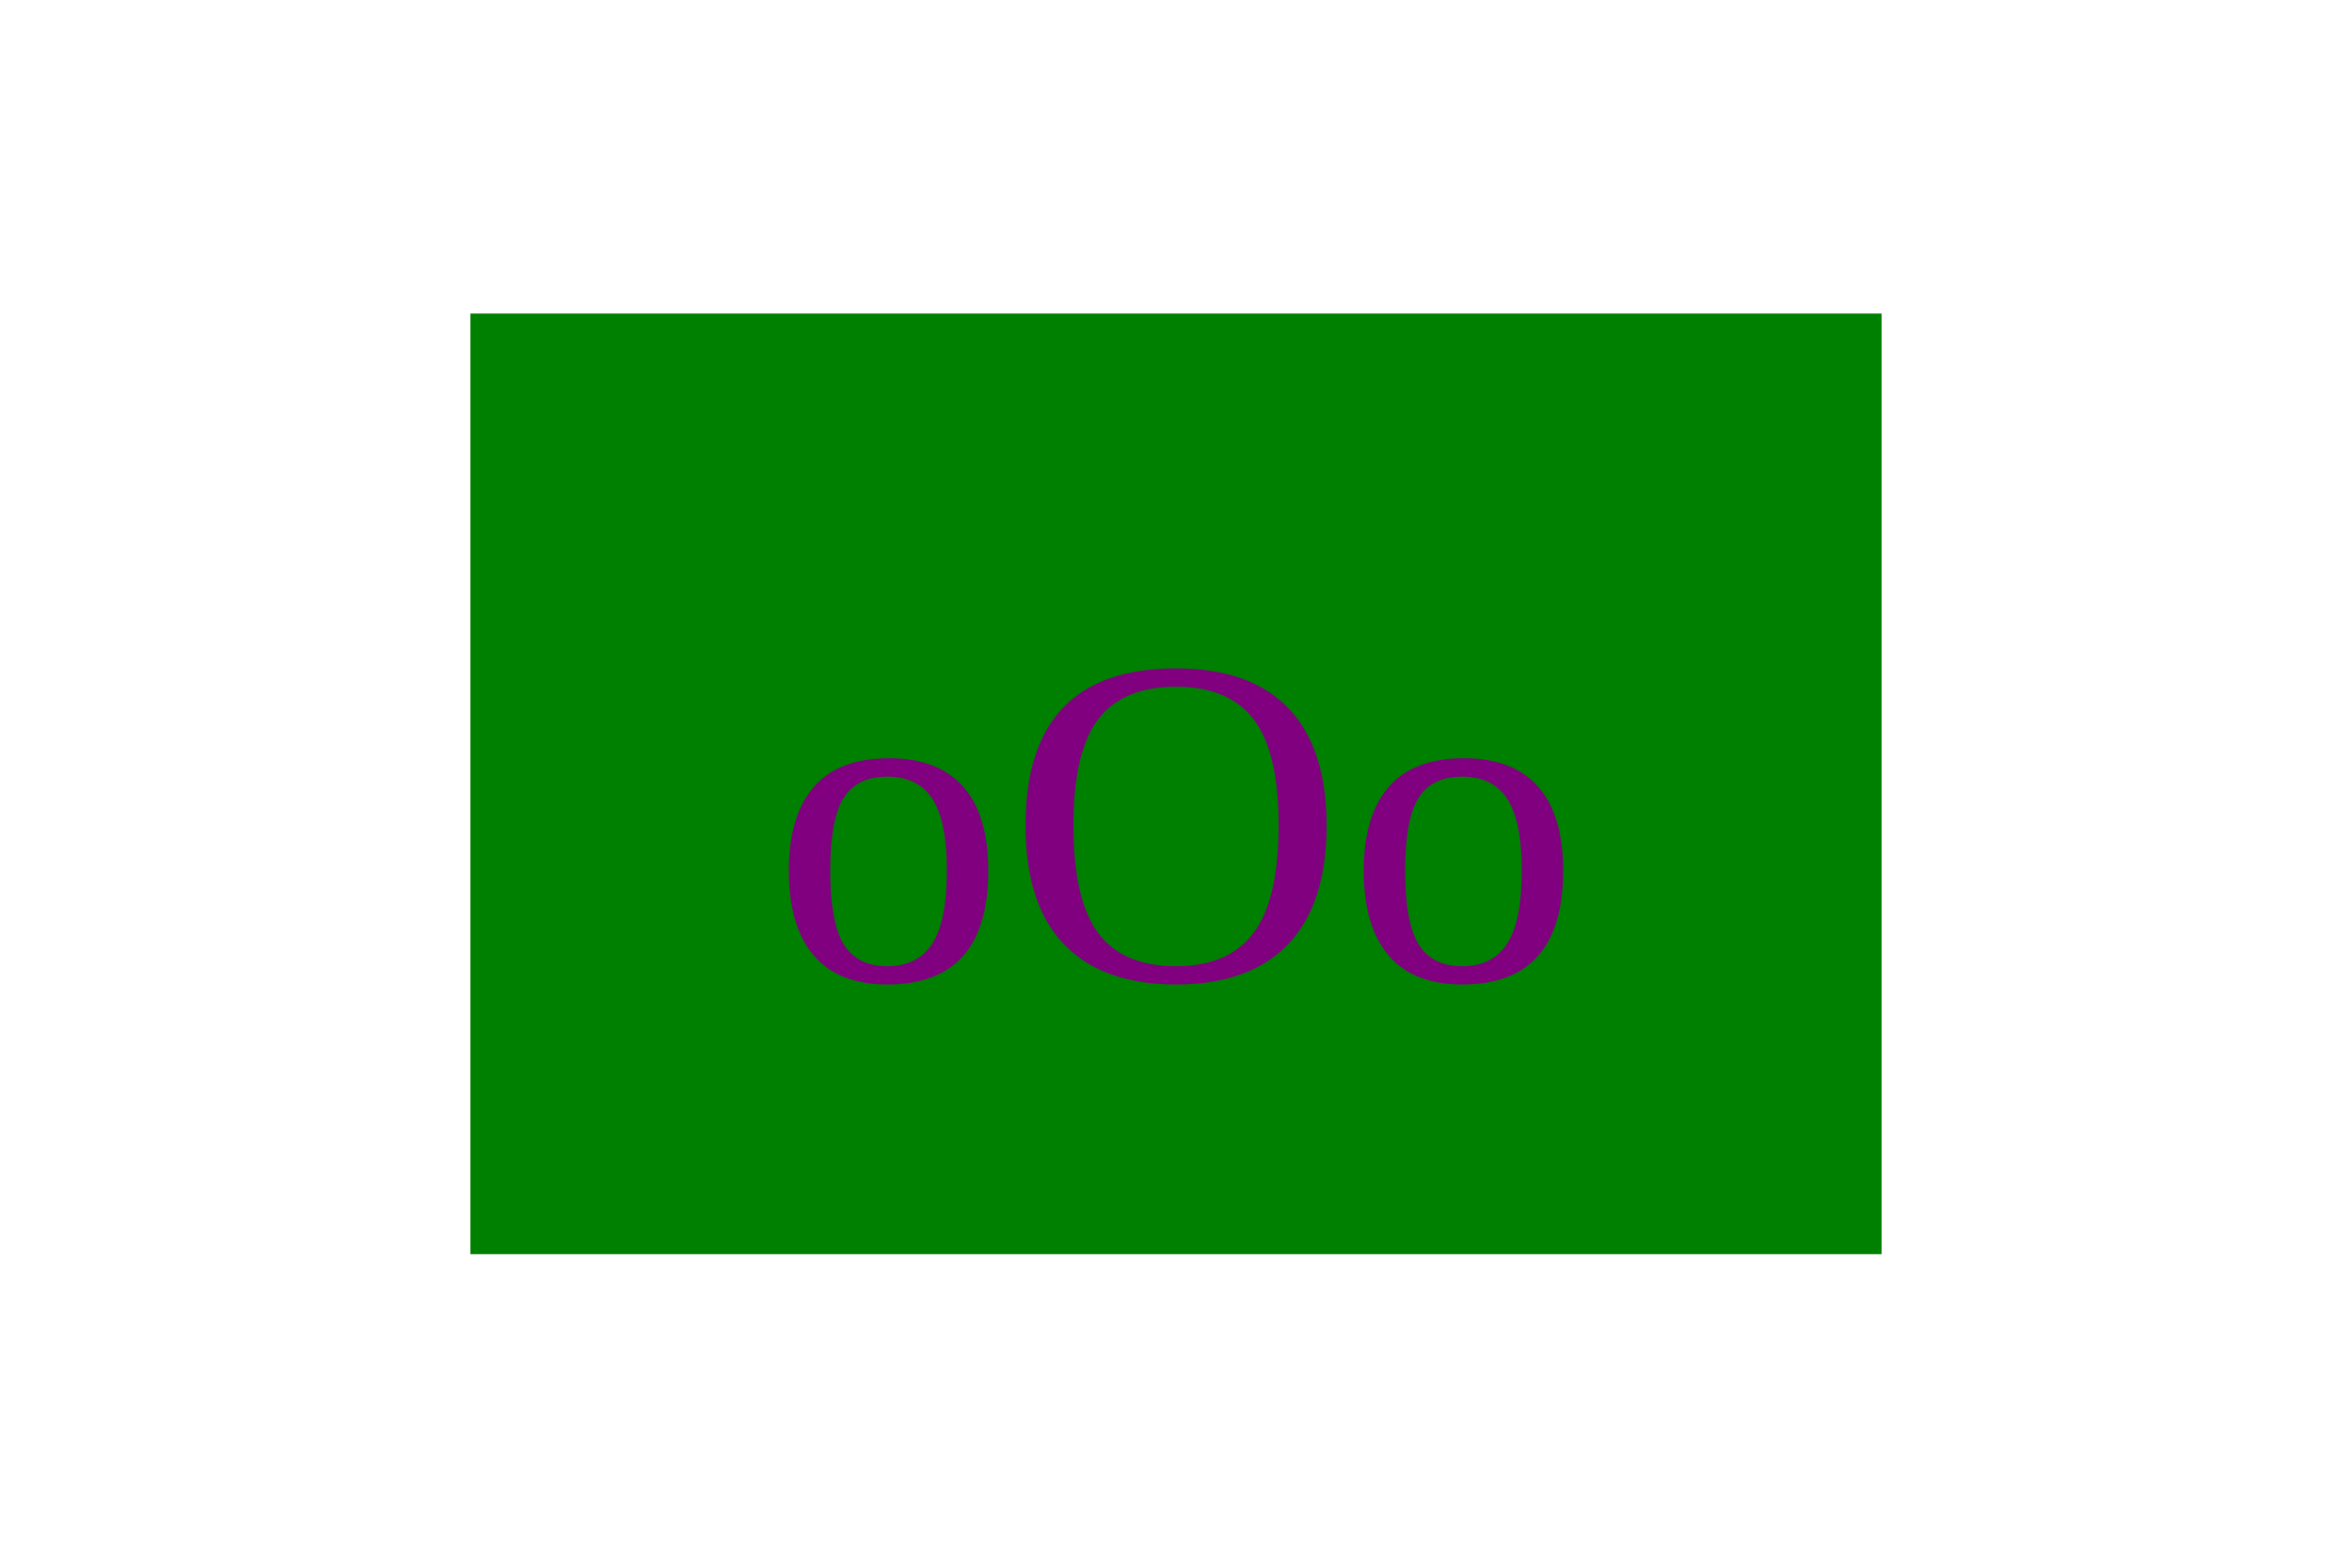
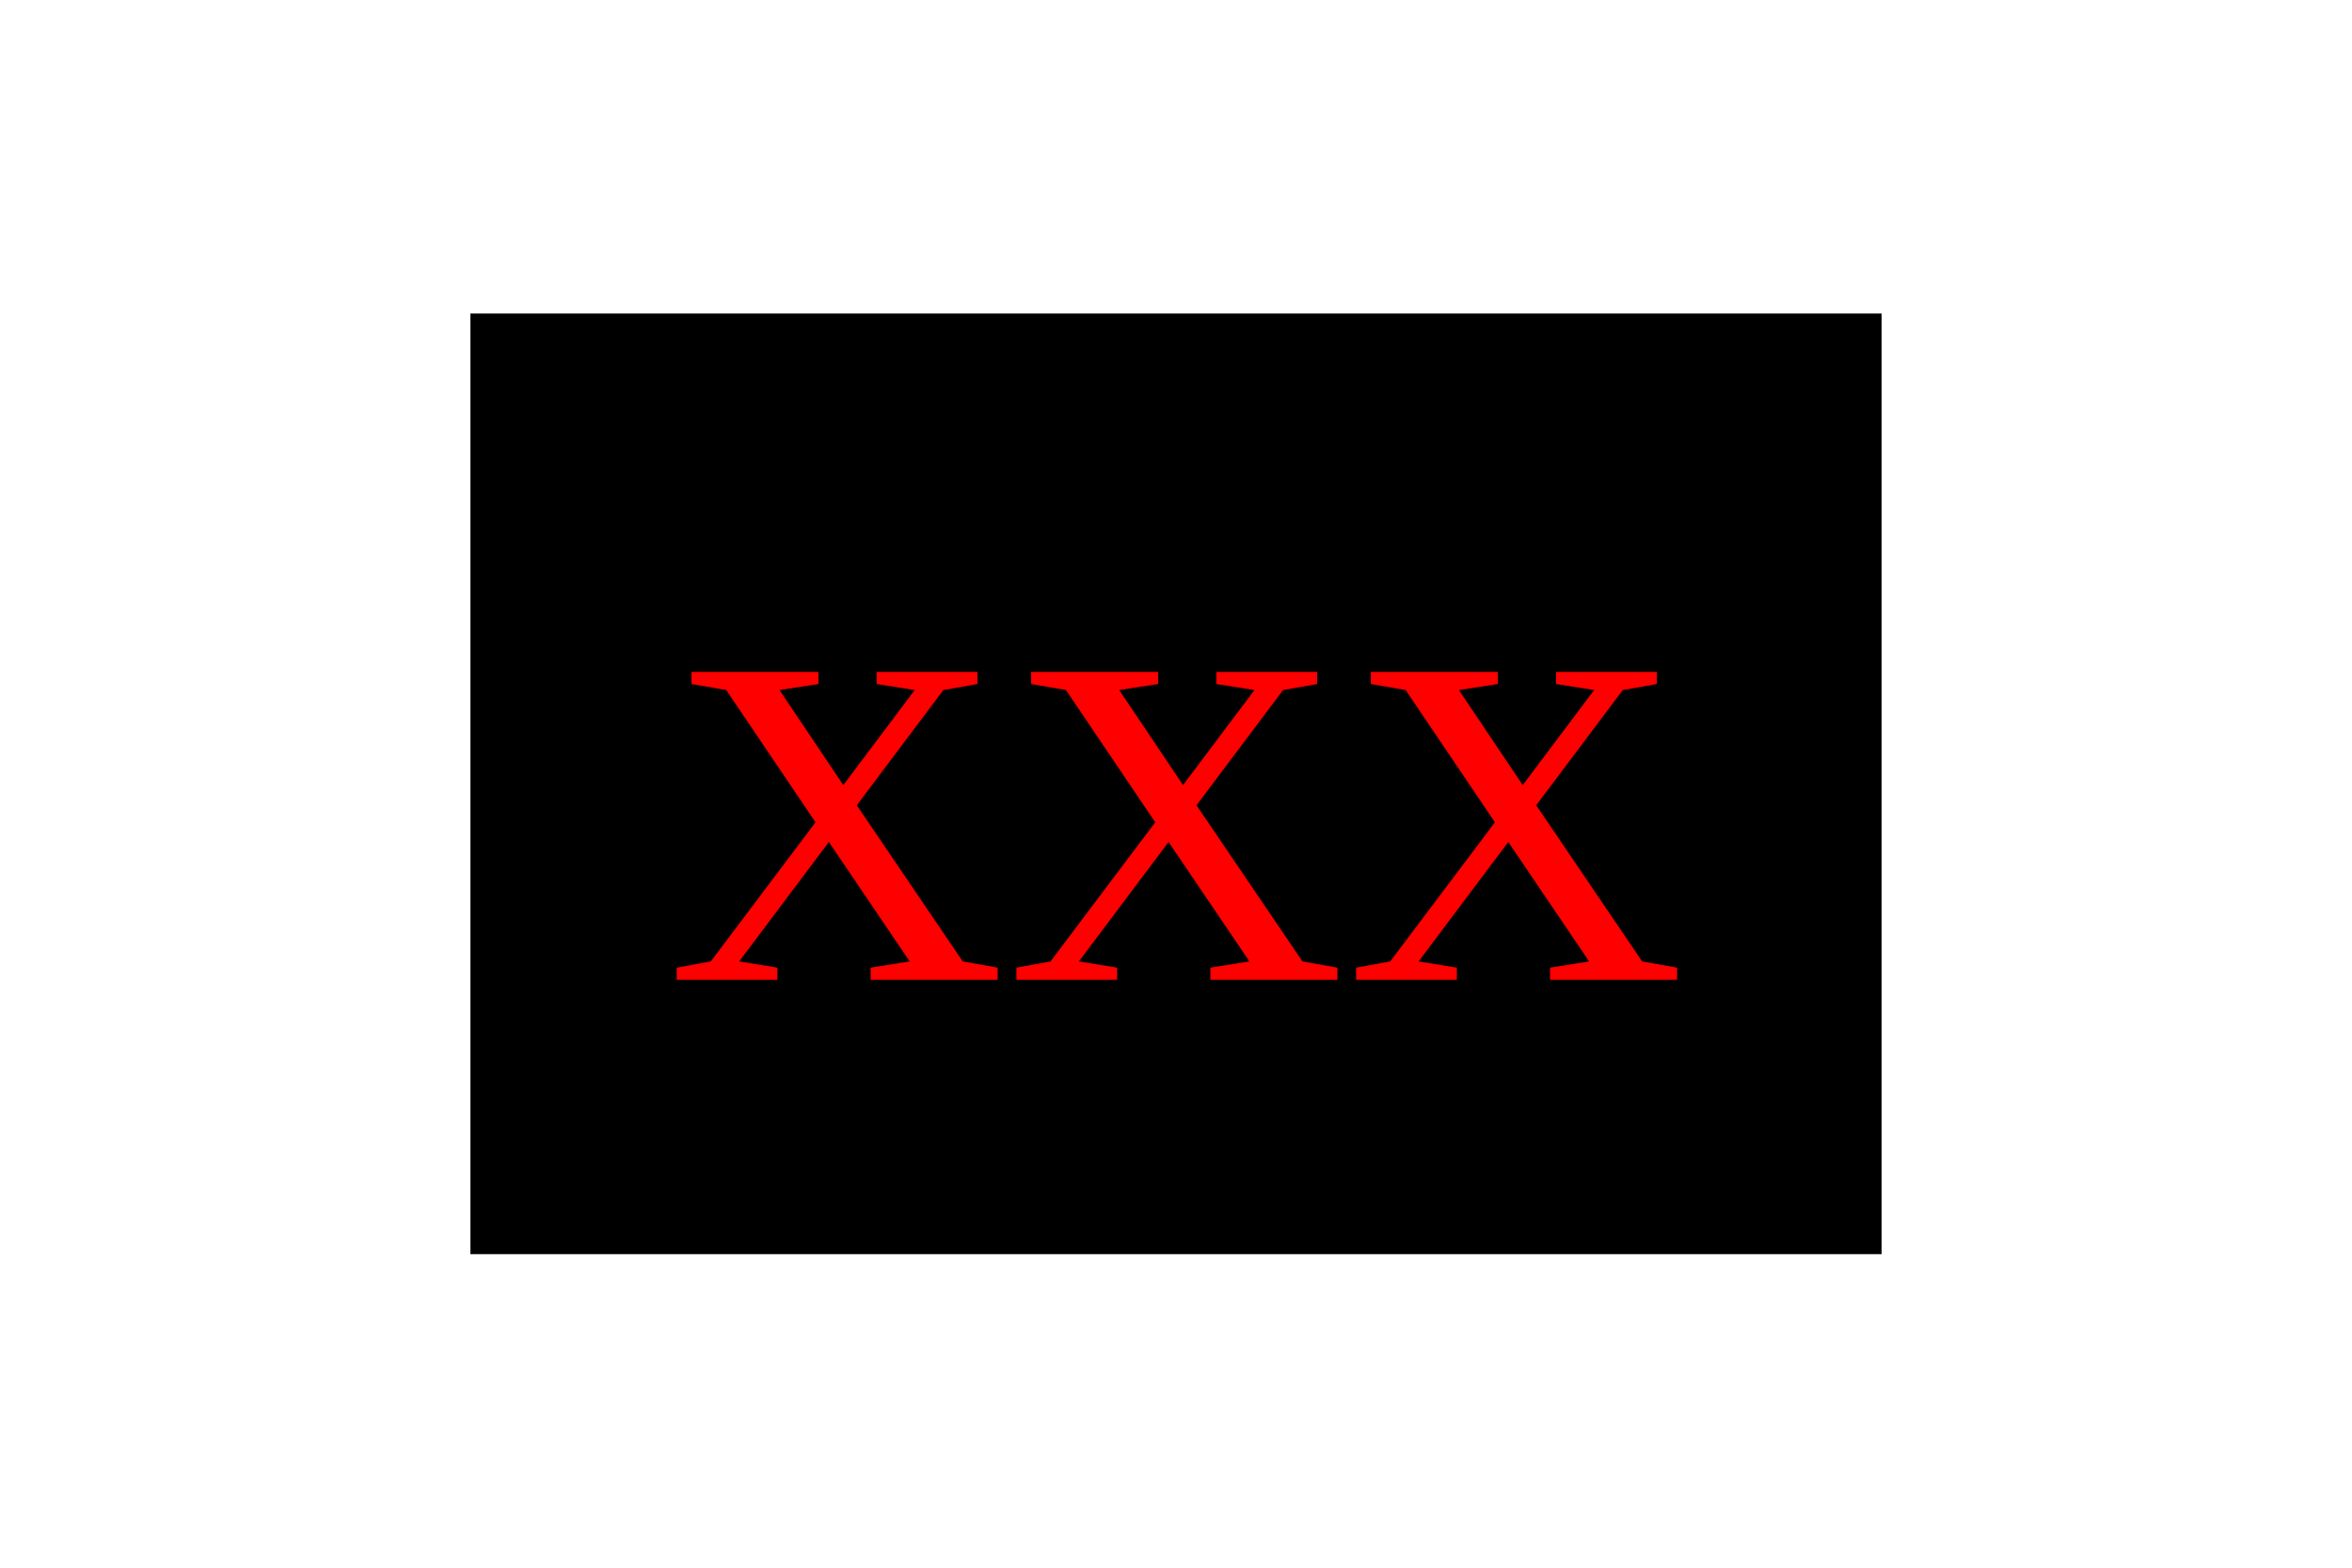
<svg xmlns="http://www.w3.org/2000/svg" version="1.1" width="300" height="200">
-   <rect x="60" y="40" width="180" height="120" fill="green" />
-   <text x="150" y="125" font-size="60" text-anchor="middle" fill="purple">oOo</text>
+   <rect x="60" y="40" width="180" height="120" fill="black" />
+   <text x="150" y="125" font-size="60" text-anchor="middle" fill="red">XXX</text>
</svg>
